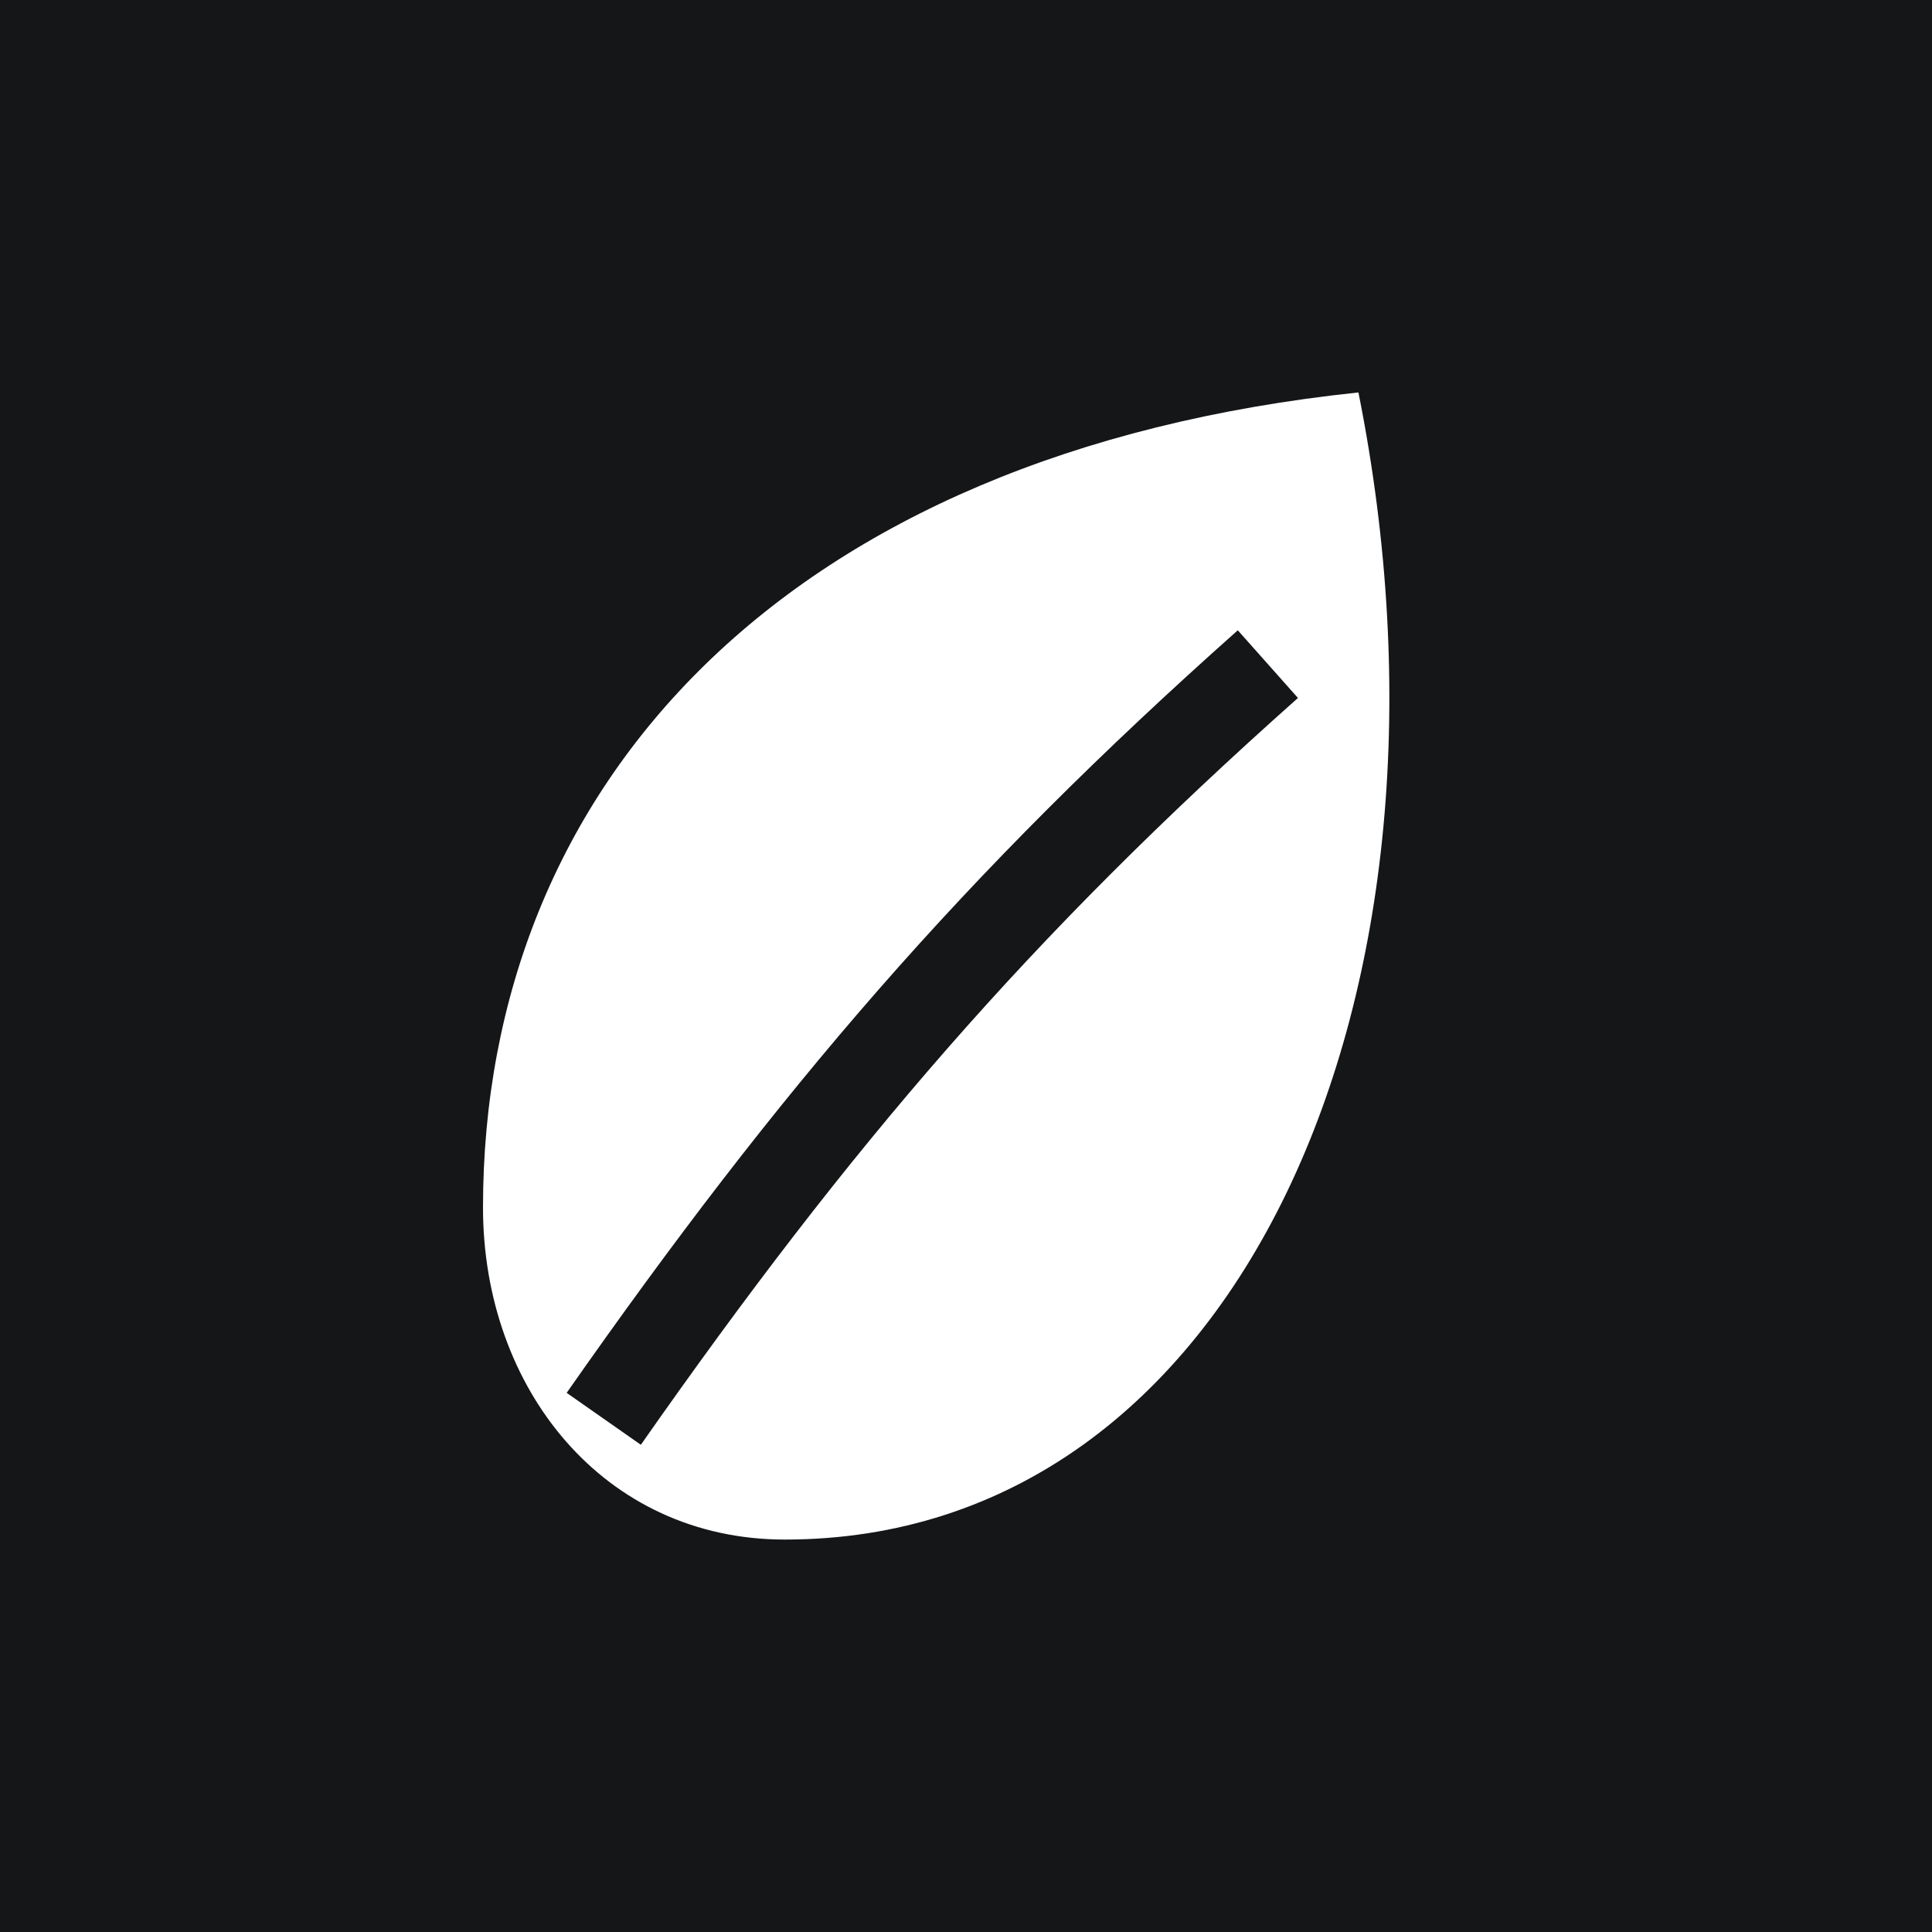
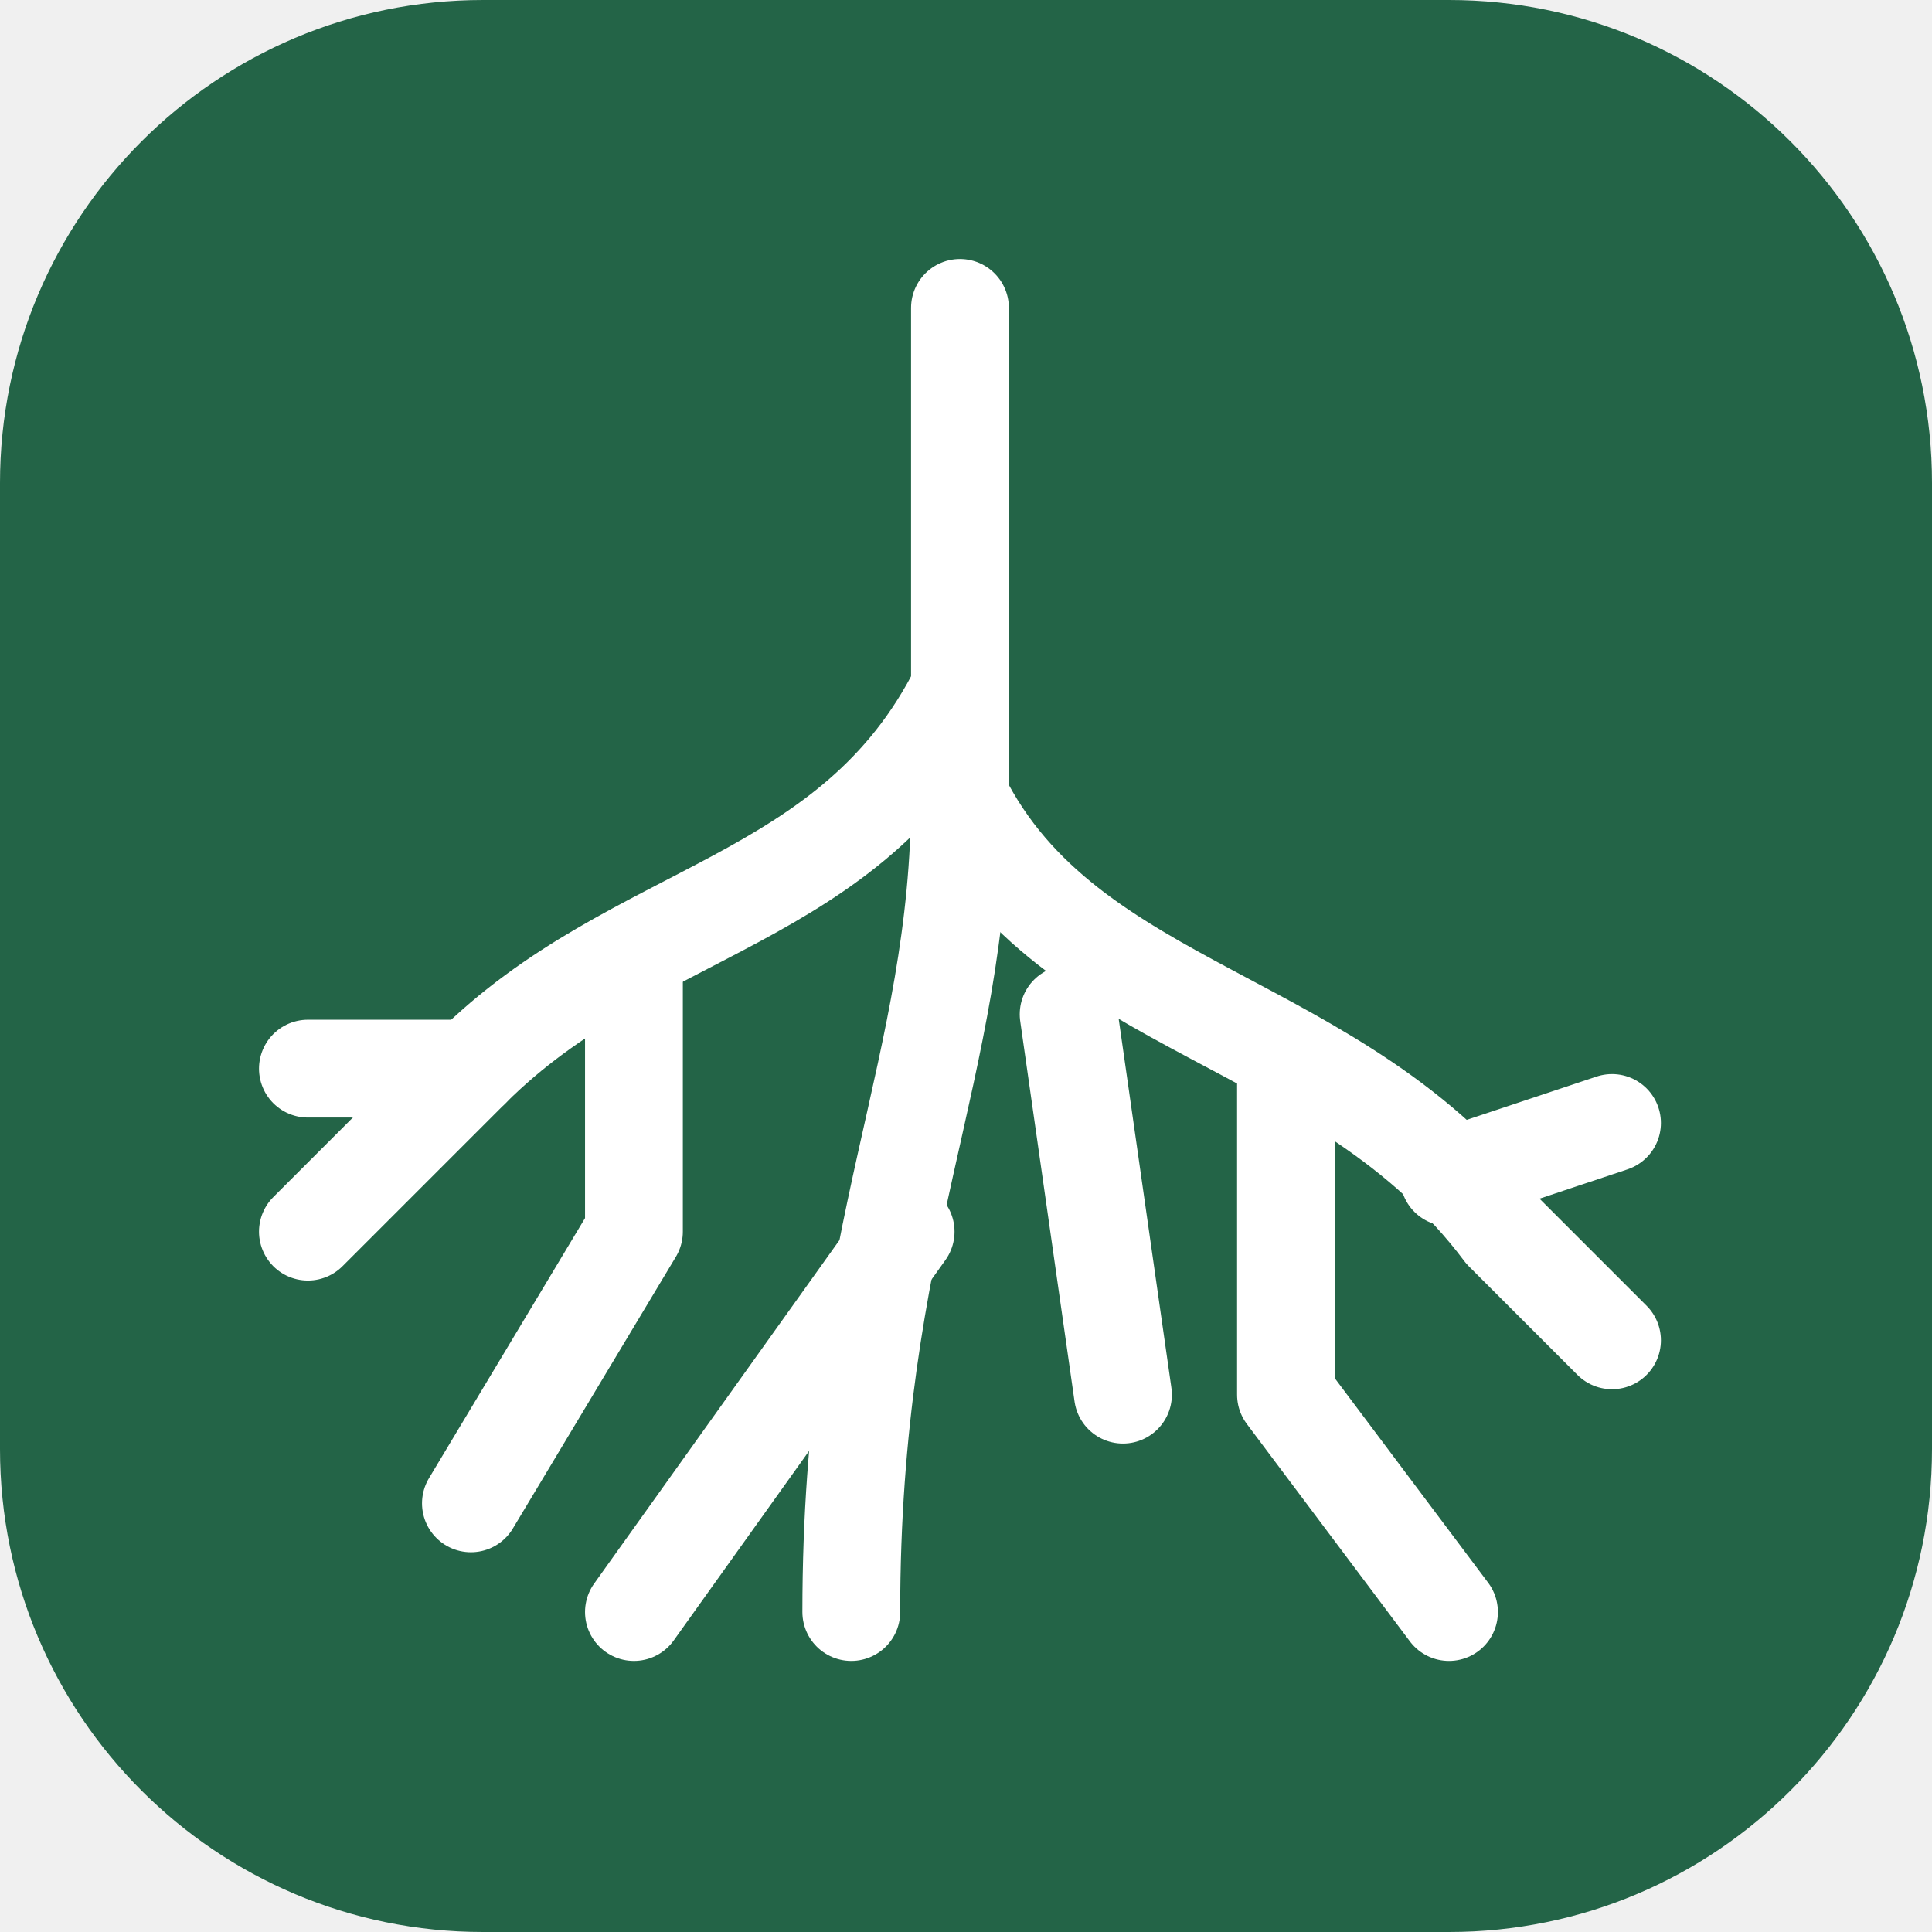
<svg xmlns="http://www.w3.org/2000/svg" viewBox="0 0 64 64">
-   <rect width="64" height="64" fill="#151618" />
-   <path d="M45 13C26 15 16 26 16 40c0 6 4 11 10 11 15 0 23-18 19-38Z" fill="#fff" />
-   <path d="M20 47c7-10 13-17 22-25" fill="none" stroke="#151618" stroke-width="3" />
+   <rect width="64" height="64" rx="16" fill="#236447" />
+   <g transform="translate(3 3) scale(1.8)" fill="none" stroke="#fff" stroke-width="1.8" stroke-linecap="round" stroke-linejoin="round">
+     <path d="M16 4v9c0 5-2 8-2 15" />
+     <path d="M16 11c-2 4-6 4-9 7l-3 3M16 13c2 4 7 4 10 8l2 2" />
+     <path d="M10 16v5l-3 5M7 18H4M22 18v6l3 4M25 20l3-1M15 21l-5 7M18 17l1 7" />
+   </g>
</svg>
